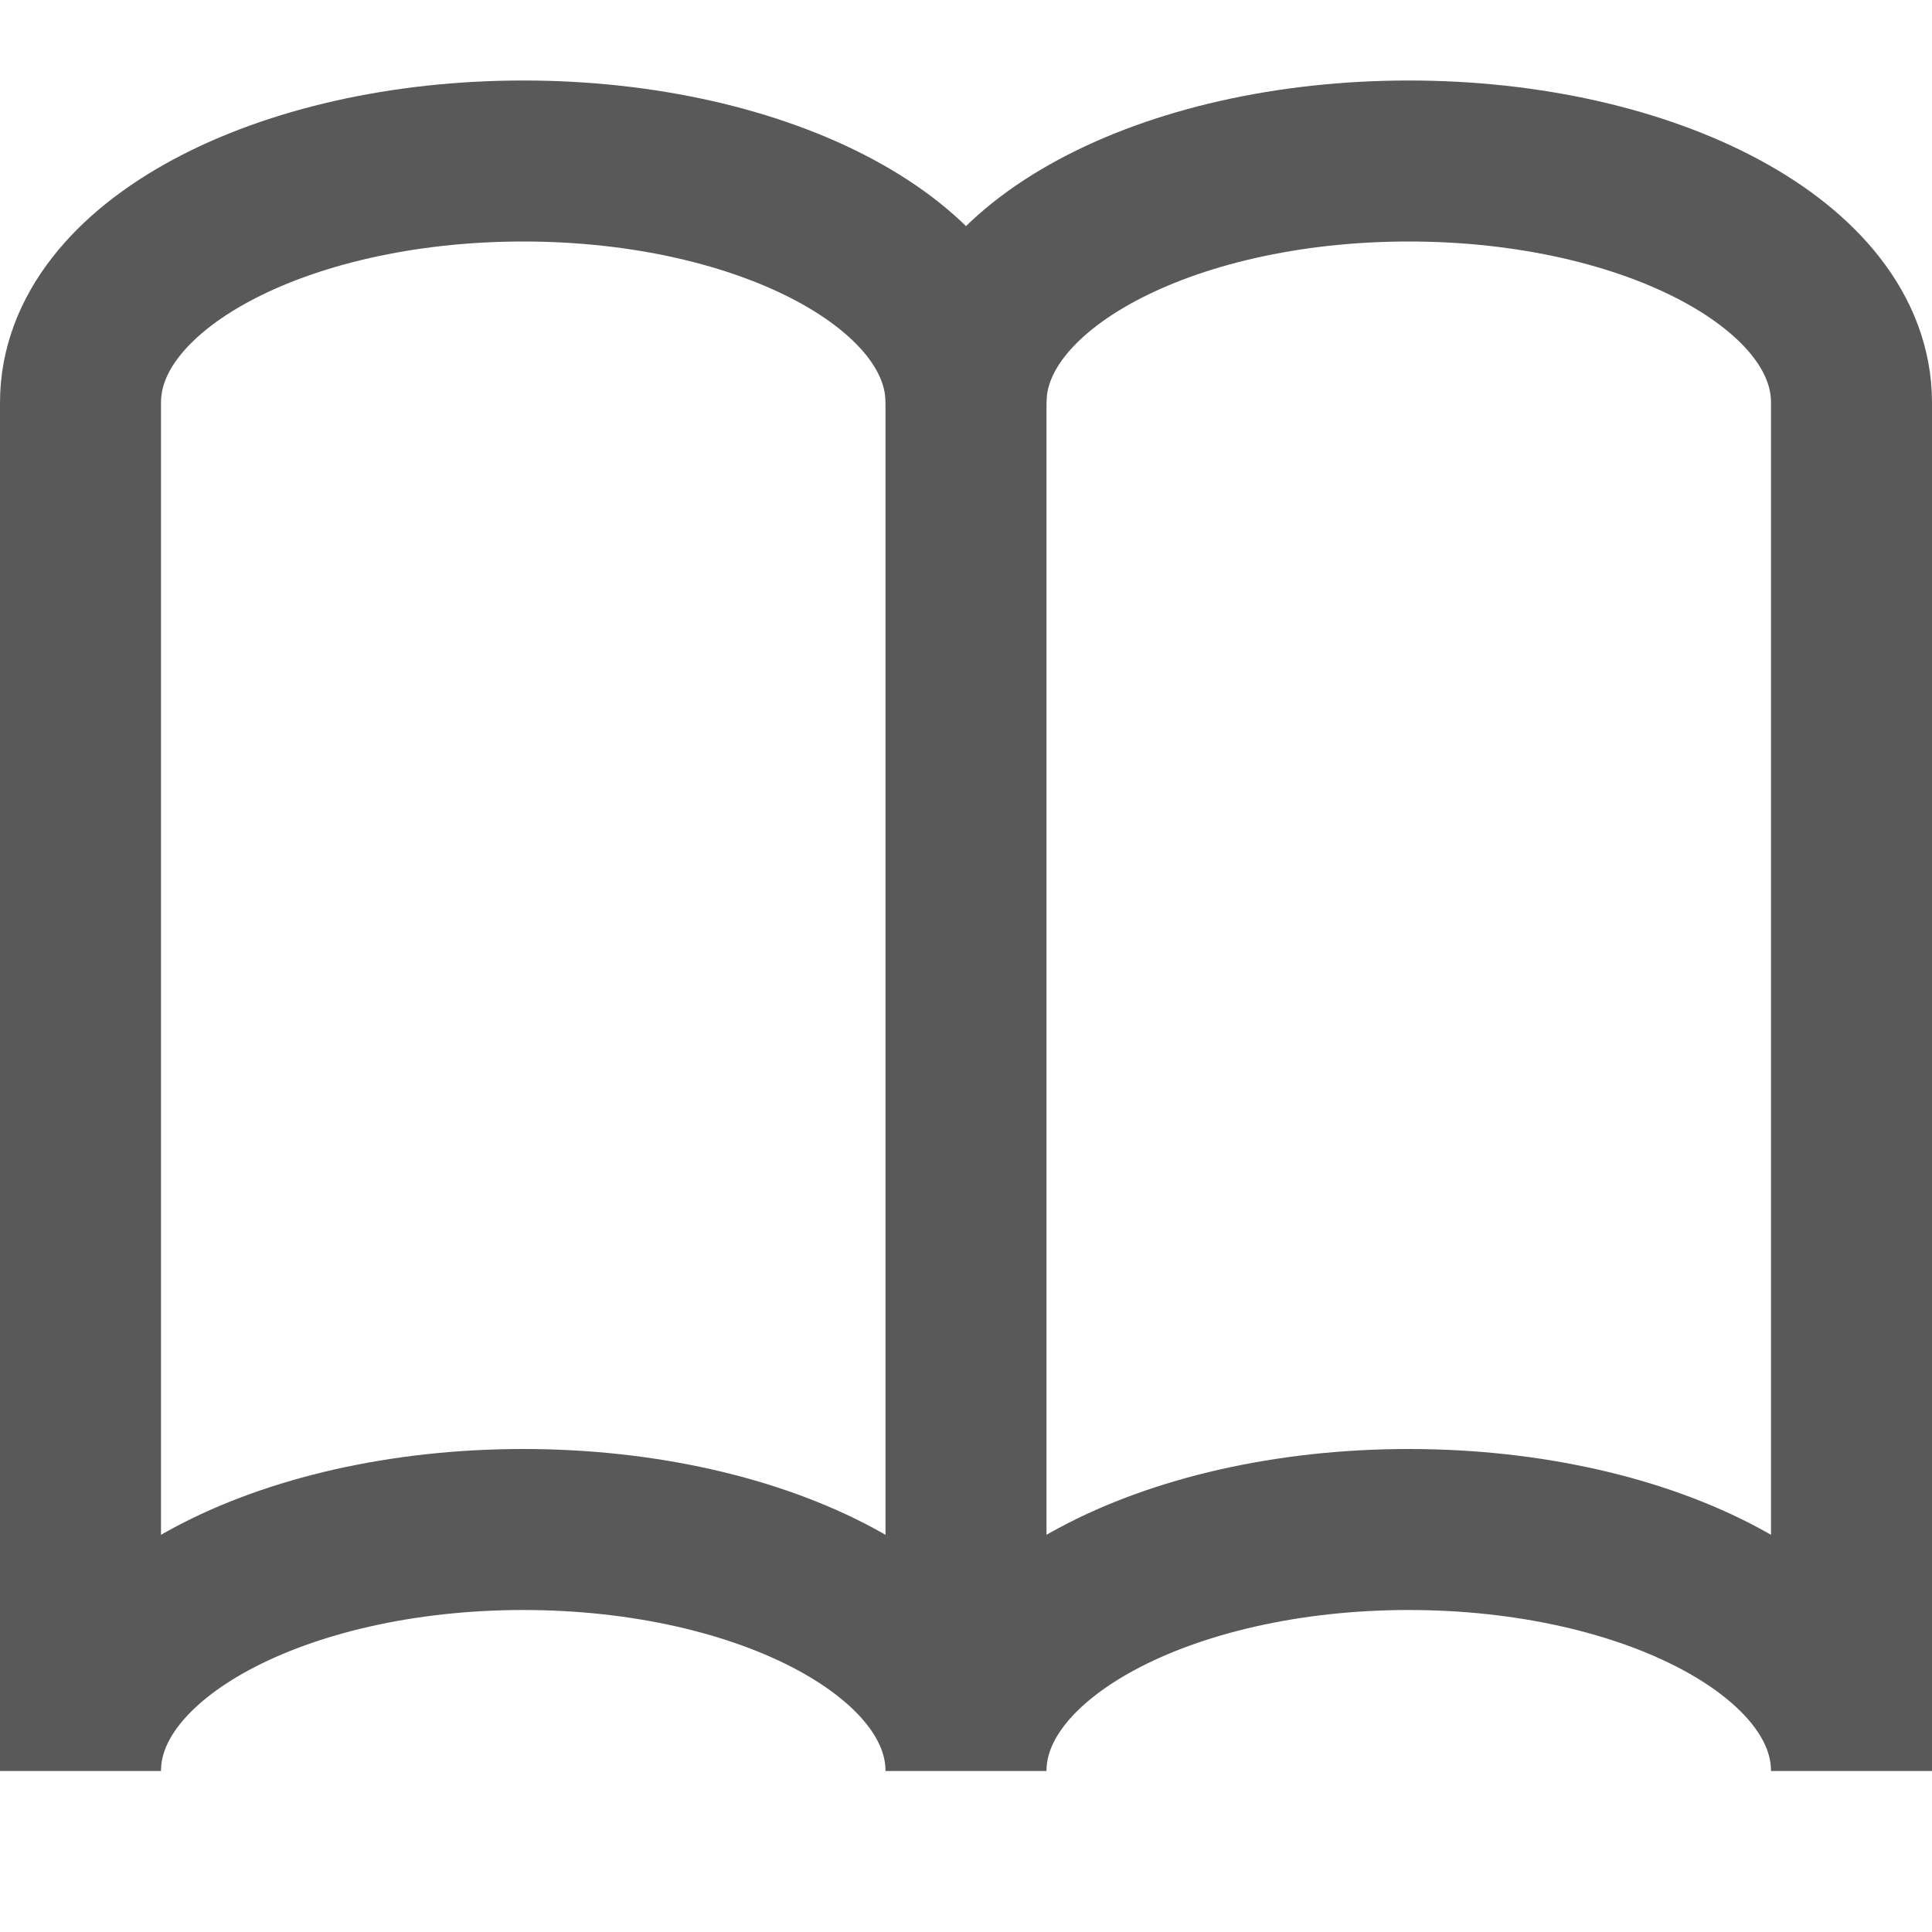
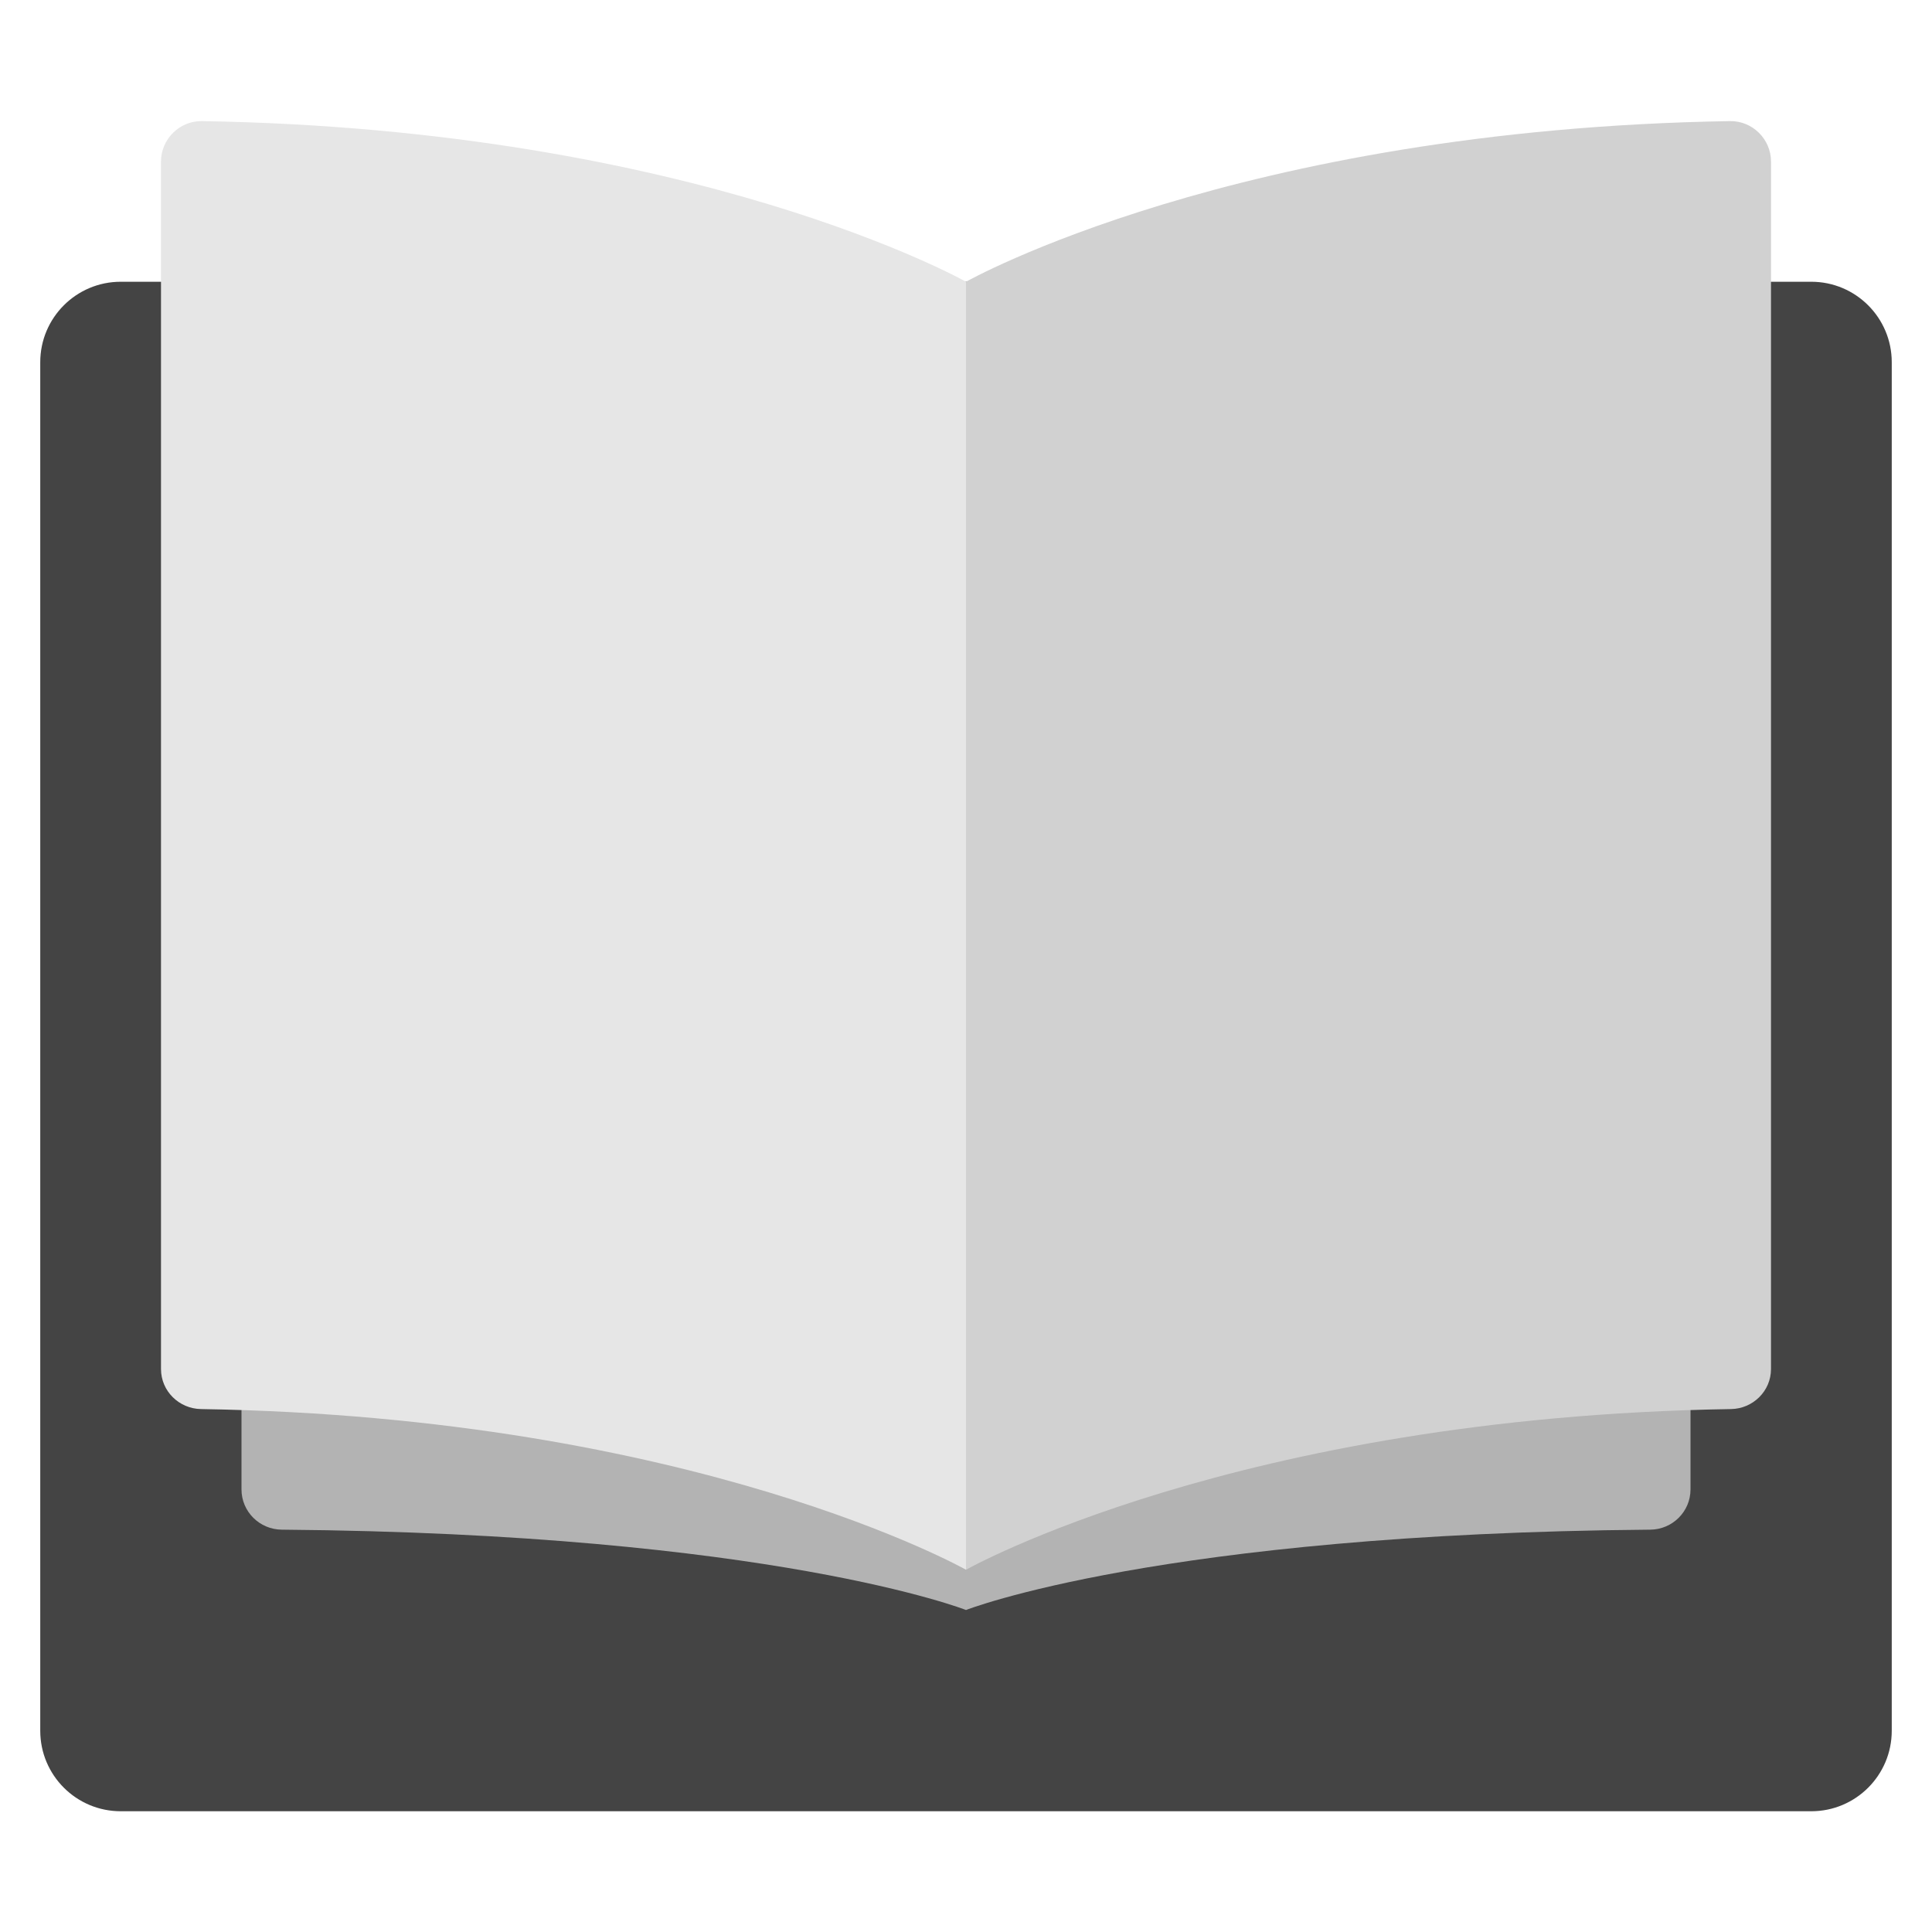
- <svg xmlns="http://www.w3.org/2000/svg" width="24" height="24" viewBox="0 0 24 24">
-   <g>
-     <rect class="nc-transparent-rect" x="0" y="0" width="24" height="24" rx="0" ry="0" fill="none" stroke="none" />
-     <g class="nc-icon-wrapper" stroke-linecap="square" stroke-linejoin="miter" stroke-width="2" fill="#595959" stroke="#595959">
-       <line data-cap="butt" data-color="color-2" fill="none" stroke-miterlimit="10" x1="12" y1="4" x2="12" y2="21" stroke-linecap="butt" />
-       <path fill="none" stroke="#595959" stroke-miterlimit="10" d="M17.5,2c-3,0-5.5,1.3-5.5,3 c0-1.7-2.5-3-5.5-3S1,3.3,1,5v17c0-1.7,2.5-3,5.5-3s5.5,1.3,5.5,3c0-1.7,2.5-3,5.5-3s5.5,1.3,5.5,3V5C23,3.3,20.5,2,17.5,2z" />
-     </g>
+ <svg xmlns="http://www.w3.org/2000/svg" x="0px" y="0px" viewBox="0 0 48 48" width="48" height="48">
+   <g class="nc-icon-wrapper">
+     <path fill="#444444" d="M45,45H3c-1.105,0-2-0.895-2-2V9c0-1.105,0.895-2,2-2h42c1.105,0,2,0.895,2,2v34 C47,44.105,46.105,45,45,45z" />
+     <path fill="#B3B3B3" d="M24,40c0,0-4.82-1.896-17-1.996C6.45,38,6,37.556,6,37.005V6c12.917,0,18,2,18,2 V40z" />
+     <path fill="#B3B3B3" d="M24,40c0,0,4.82-1.896,17-1.996C41.55,38,42,37.556,42,37.005V6 C29.083,6,24,8,24,8V40z" />
+     <path fill="#E6E6E6" d="M24,39c0,0-6.72-3.795-19.006-3.992C4.447,34.999,4,34.56,4,34.013V4.013 c0-0.557,0.463-1.014,1.02-1.004C17.289,3.21,24,7,24,7V39z" />
+     <path fill="#D1D1D1" d="M24,39c0,0,6.72-3.795,19.006-3.992C43.553,34.999,44,34.56,44,34.013V4.013 c0-0.557-0.463-1.014-1.02-1.004C30.711,3.21,24,7,24,7V39z" />
  </g>
</svg>
